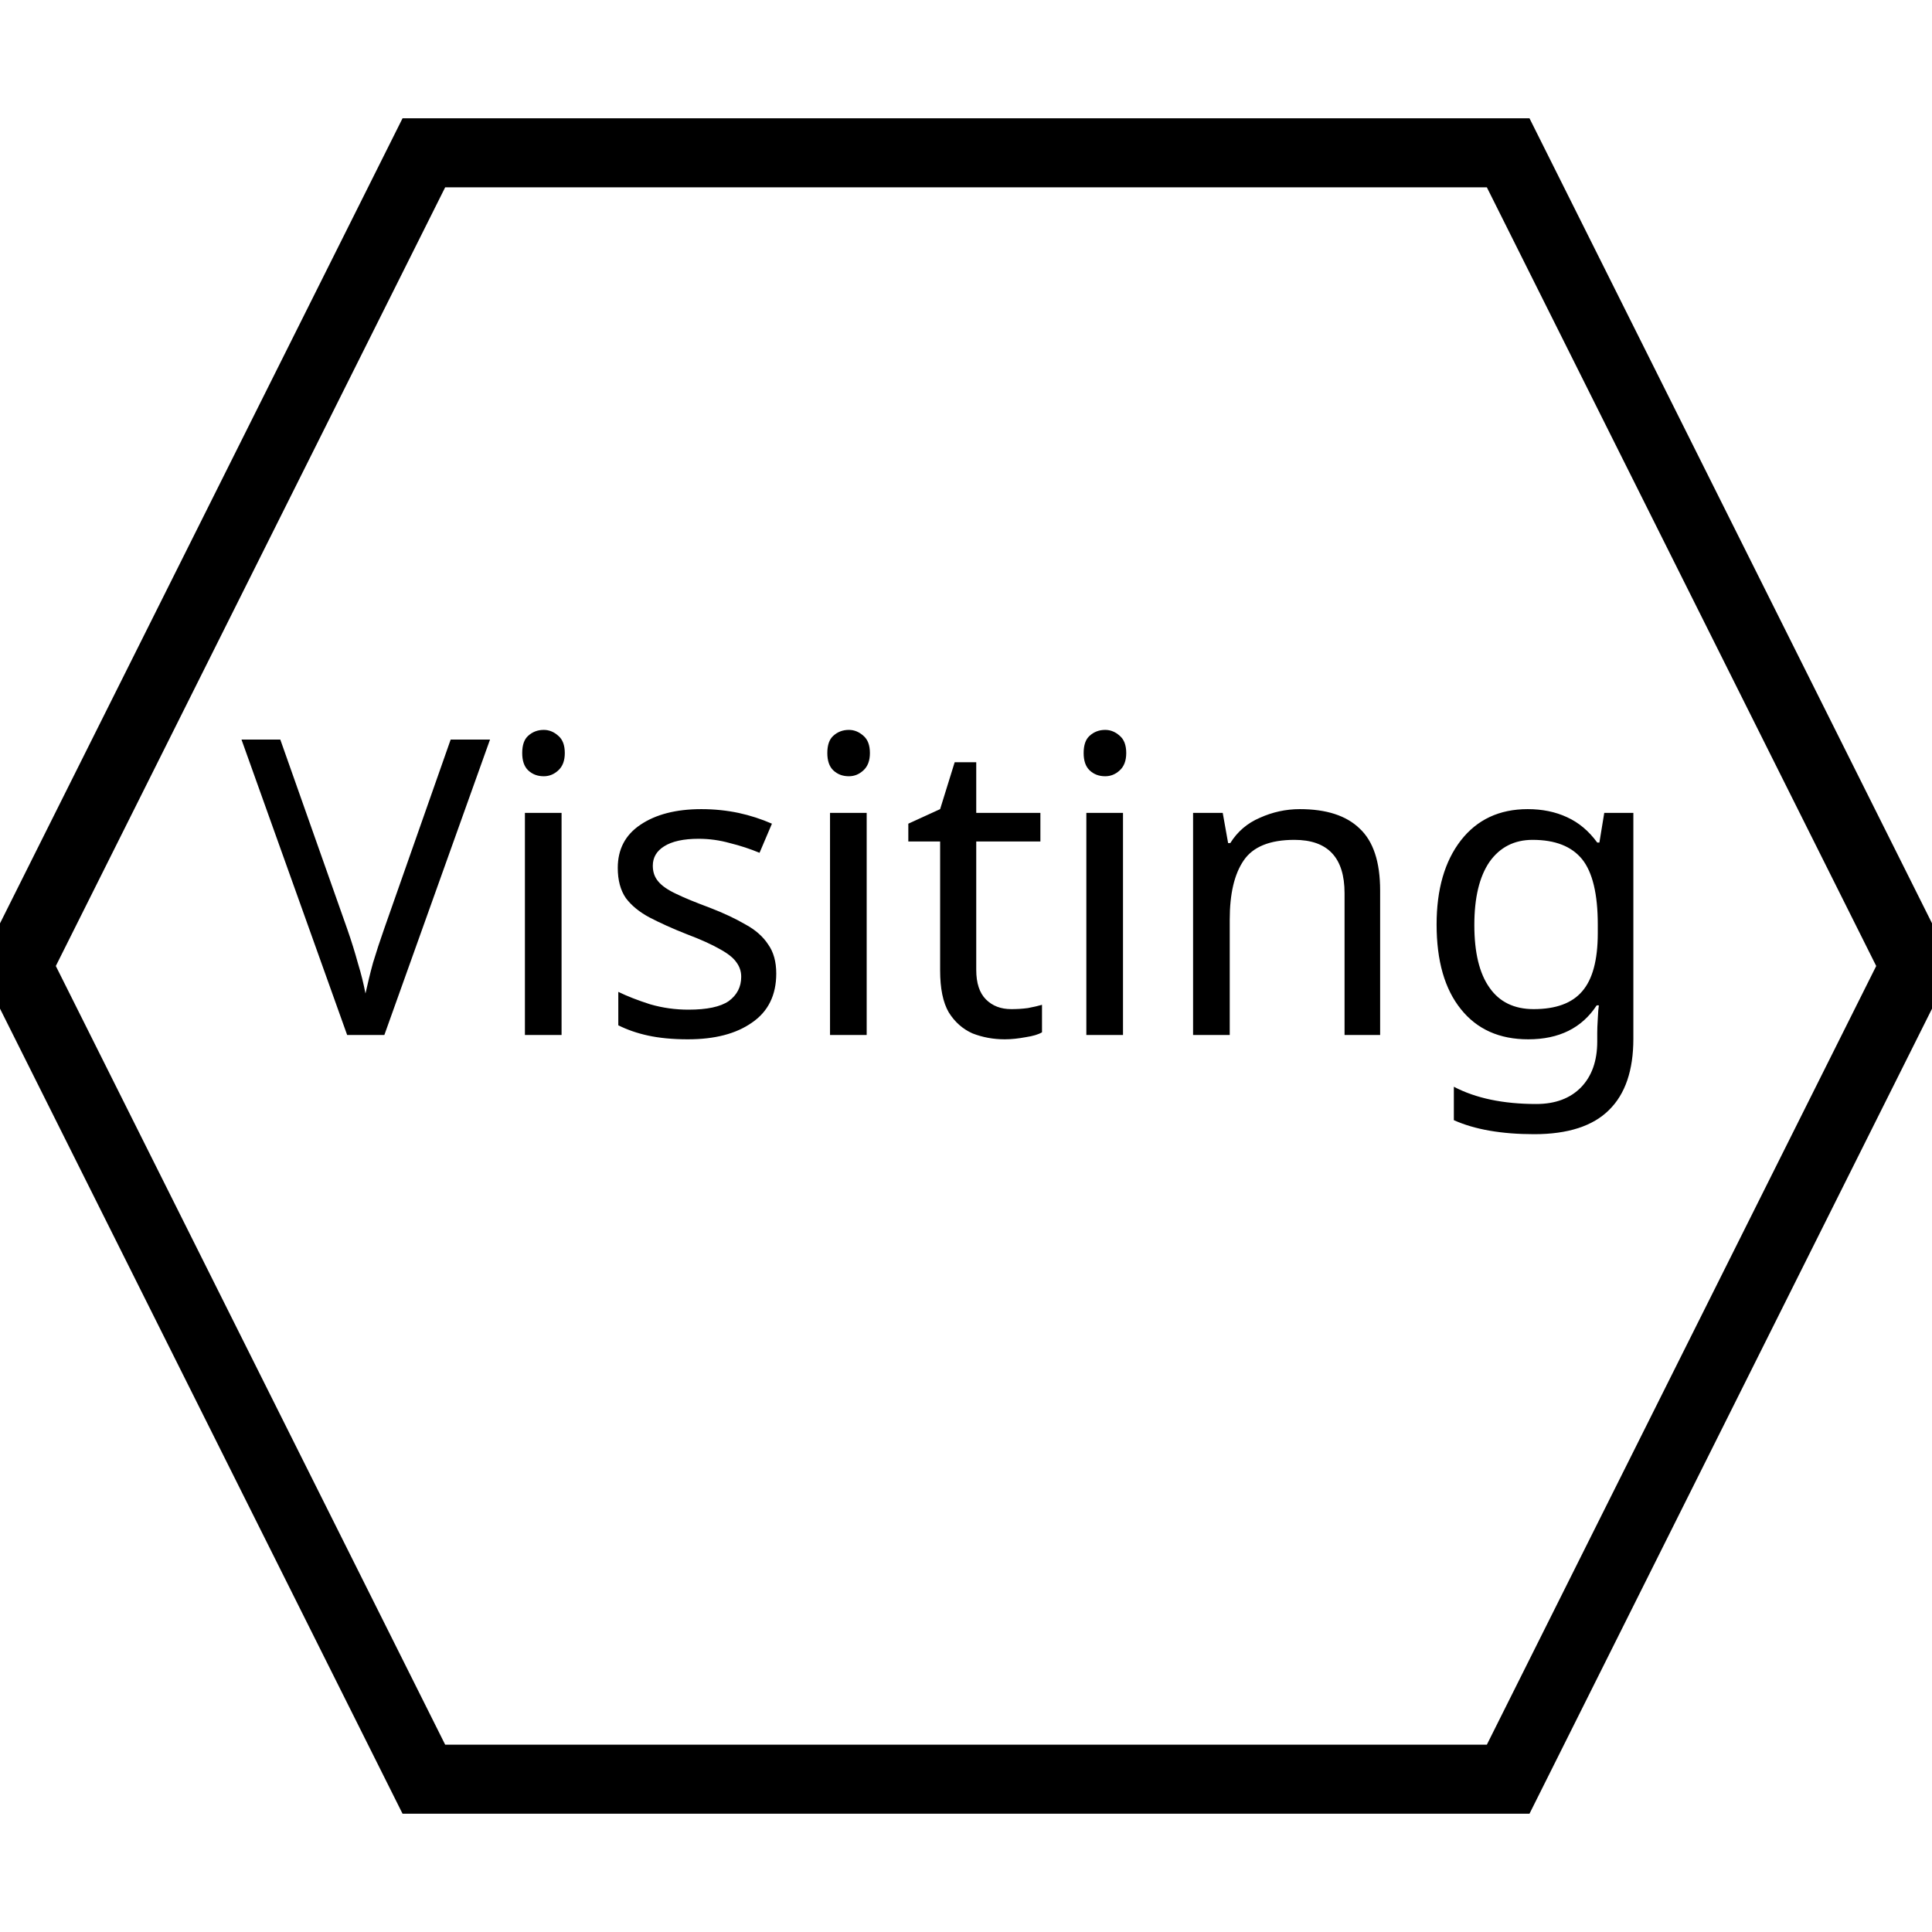
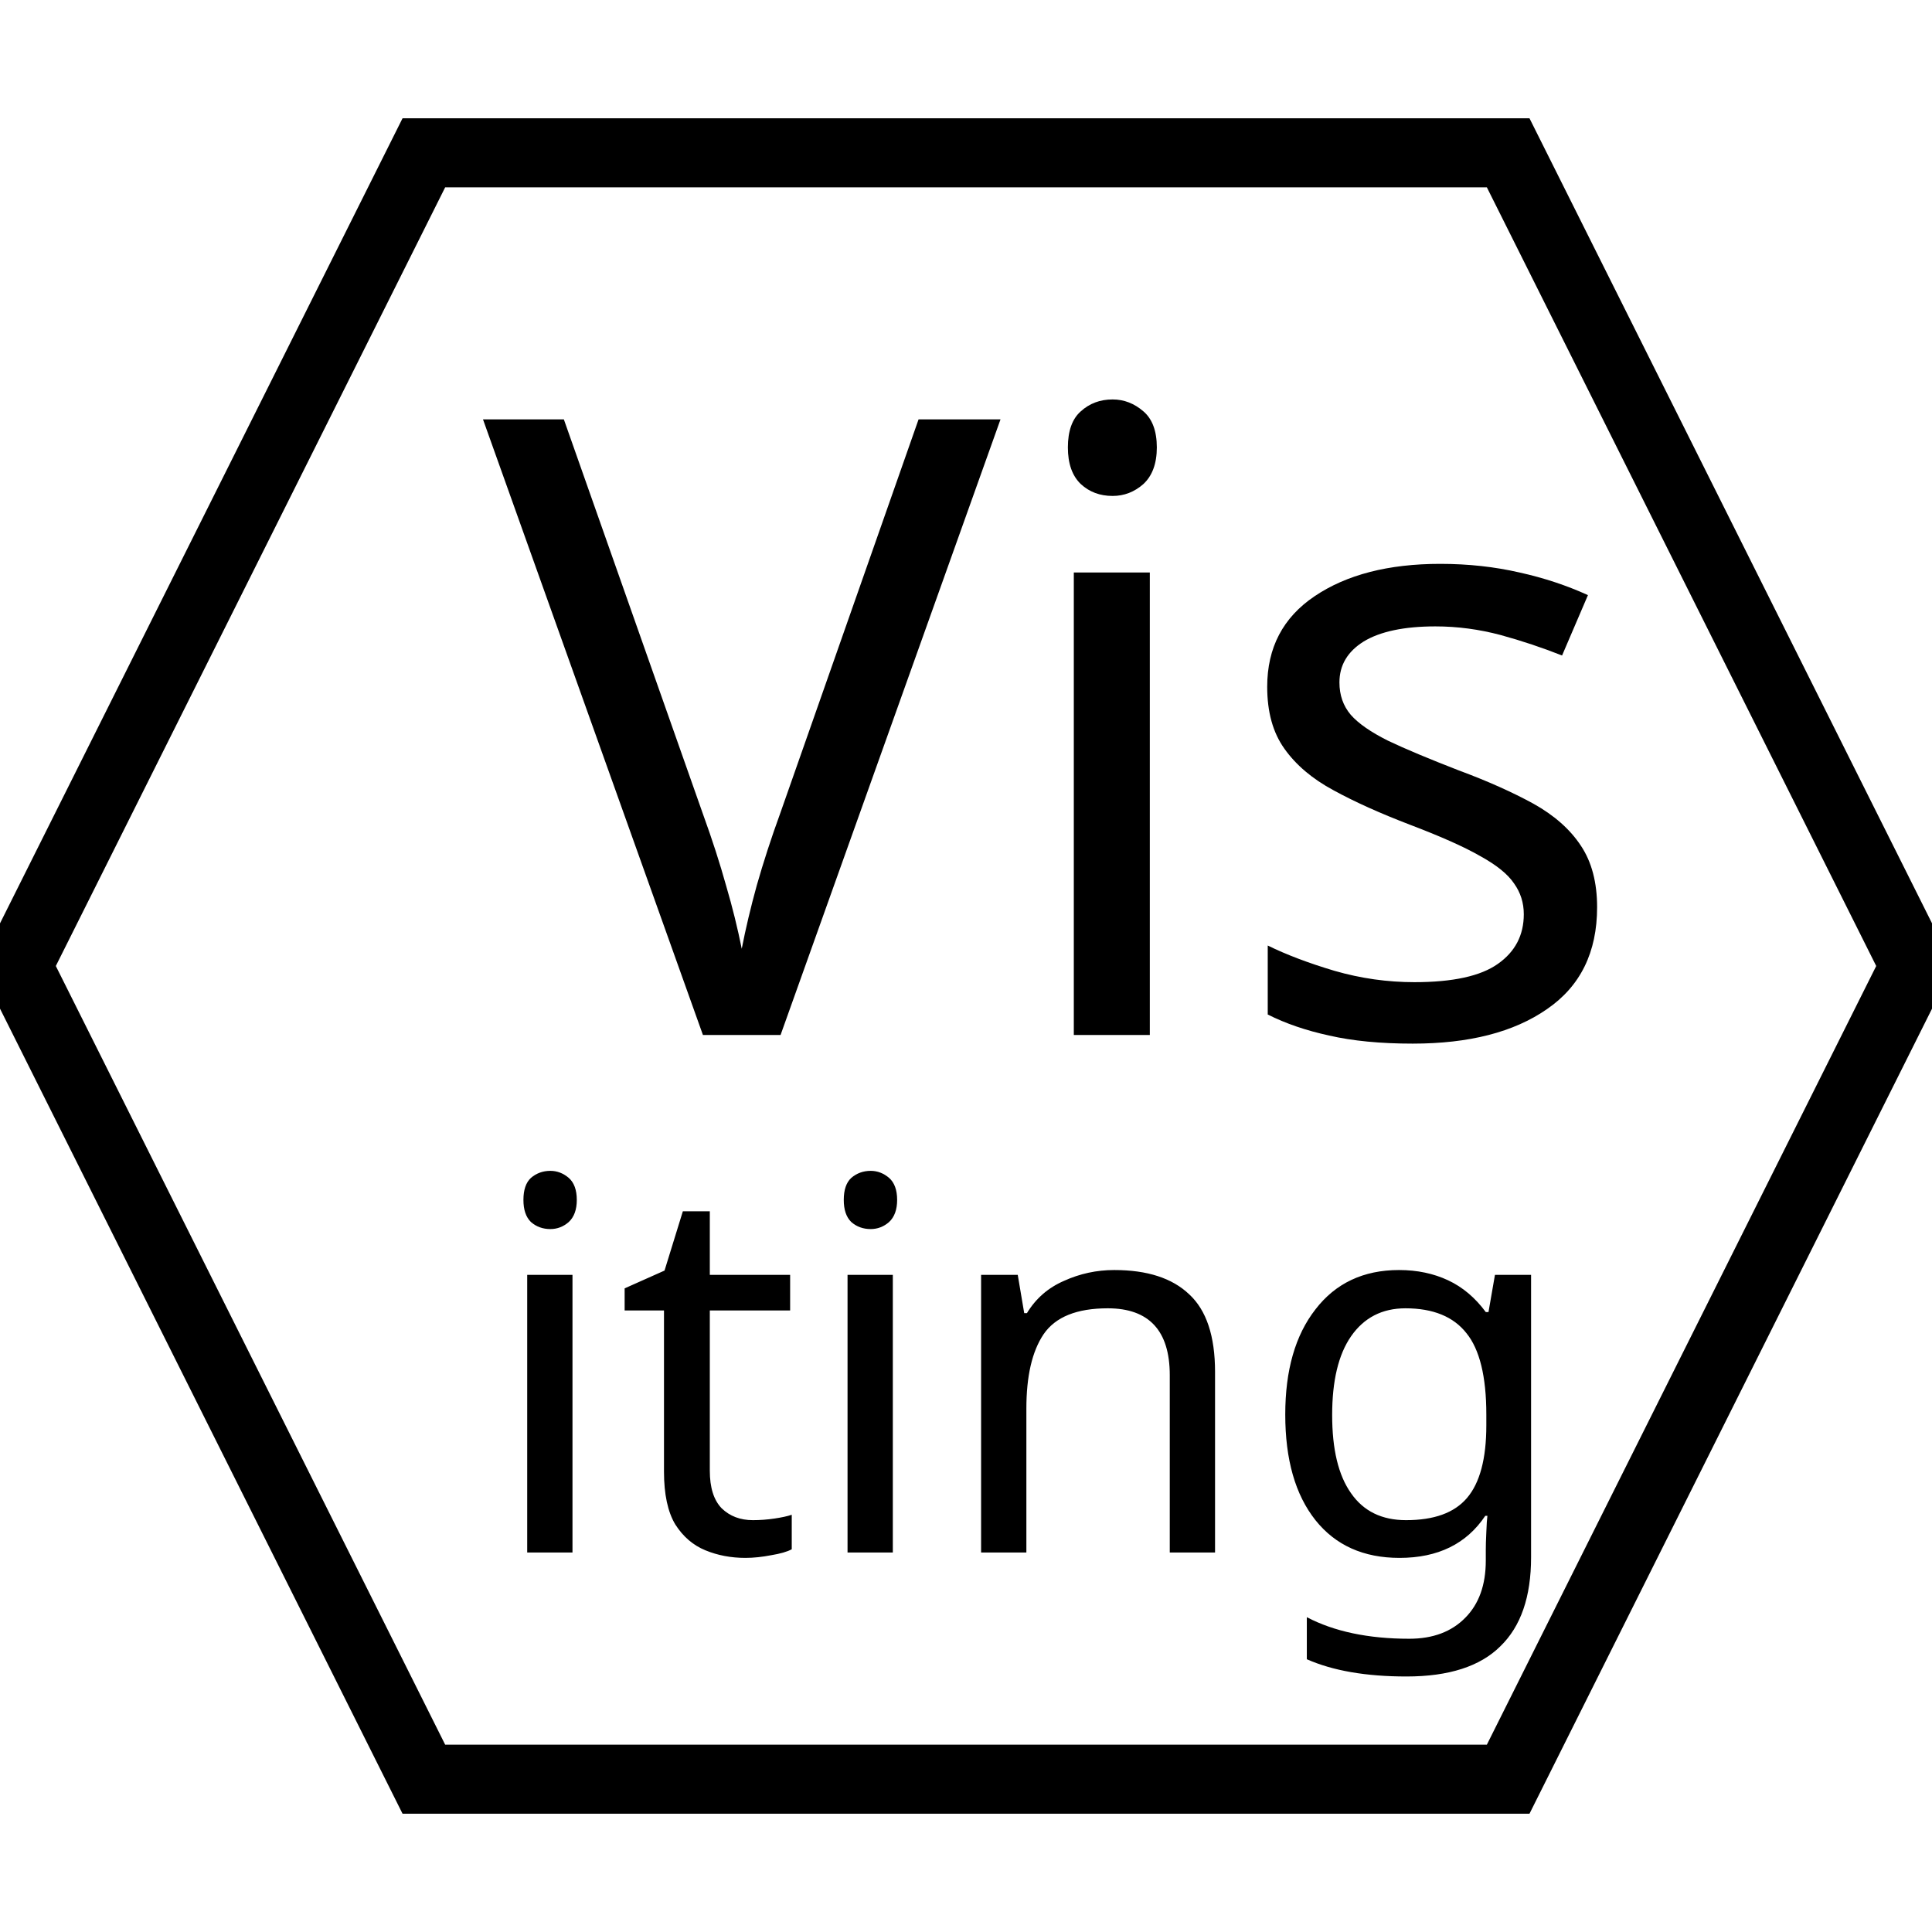
<svg xmlns="http://www.w3.org/2000/svg" width="56" height="56">
  <g>
    <rect fill="#fff" id="canvas_background" height="58" width="58" y="-1" x="-1" />
    <g display="none" overflow="visible" y="0" x="0" height="100%" width="100%" id="canvasGrid">
      <rect fill="url(#gridpattern)" stroke-width="0" y="0" x="0" height="100%" width="100%" />
    </g>
  </g>
  <g>
    <path stroke="#000" id="svg_2" d="m0.5,28l11.786,-23.571l31.429,0l11.786,23.571l-11.786,23.571l-31.429,0l-11.786,-23.571z" stroke-width="2" fill="#fff" />
-     <text font-style="normal" font-weight="normal" xml:space="preserve" text-anchor="start" font-family="'Montserrat Black'" font-size="12" id="svg_1" y="30" x="7" stroke-width="0" stroke="#000" fill="#000000">Visiting</text>
+     <text font-style="normal" font-weight="normal" xml:space="preserve" text-anchor="start" font-family="'Montserrat Black'" font-size="25" id="svg_1" y="30" x="14" stroke-width="0" stroke="#000" fill="#000000">Vis</text>
+     <text font-style="normal" font-weight="normal" xml:space="preserve" text-anchor="start" font-family="'Montserrat Black'" font-size="15" id="svg_1" y="45" x="14" stroke-width="0" stroke="#000" fill="#000000">iting</text>
  </g>
</svg>
